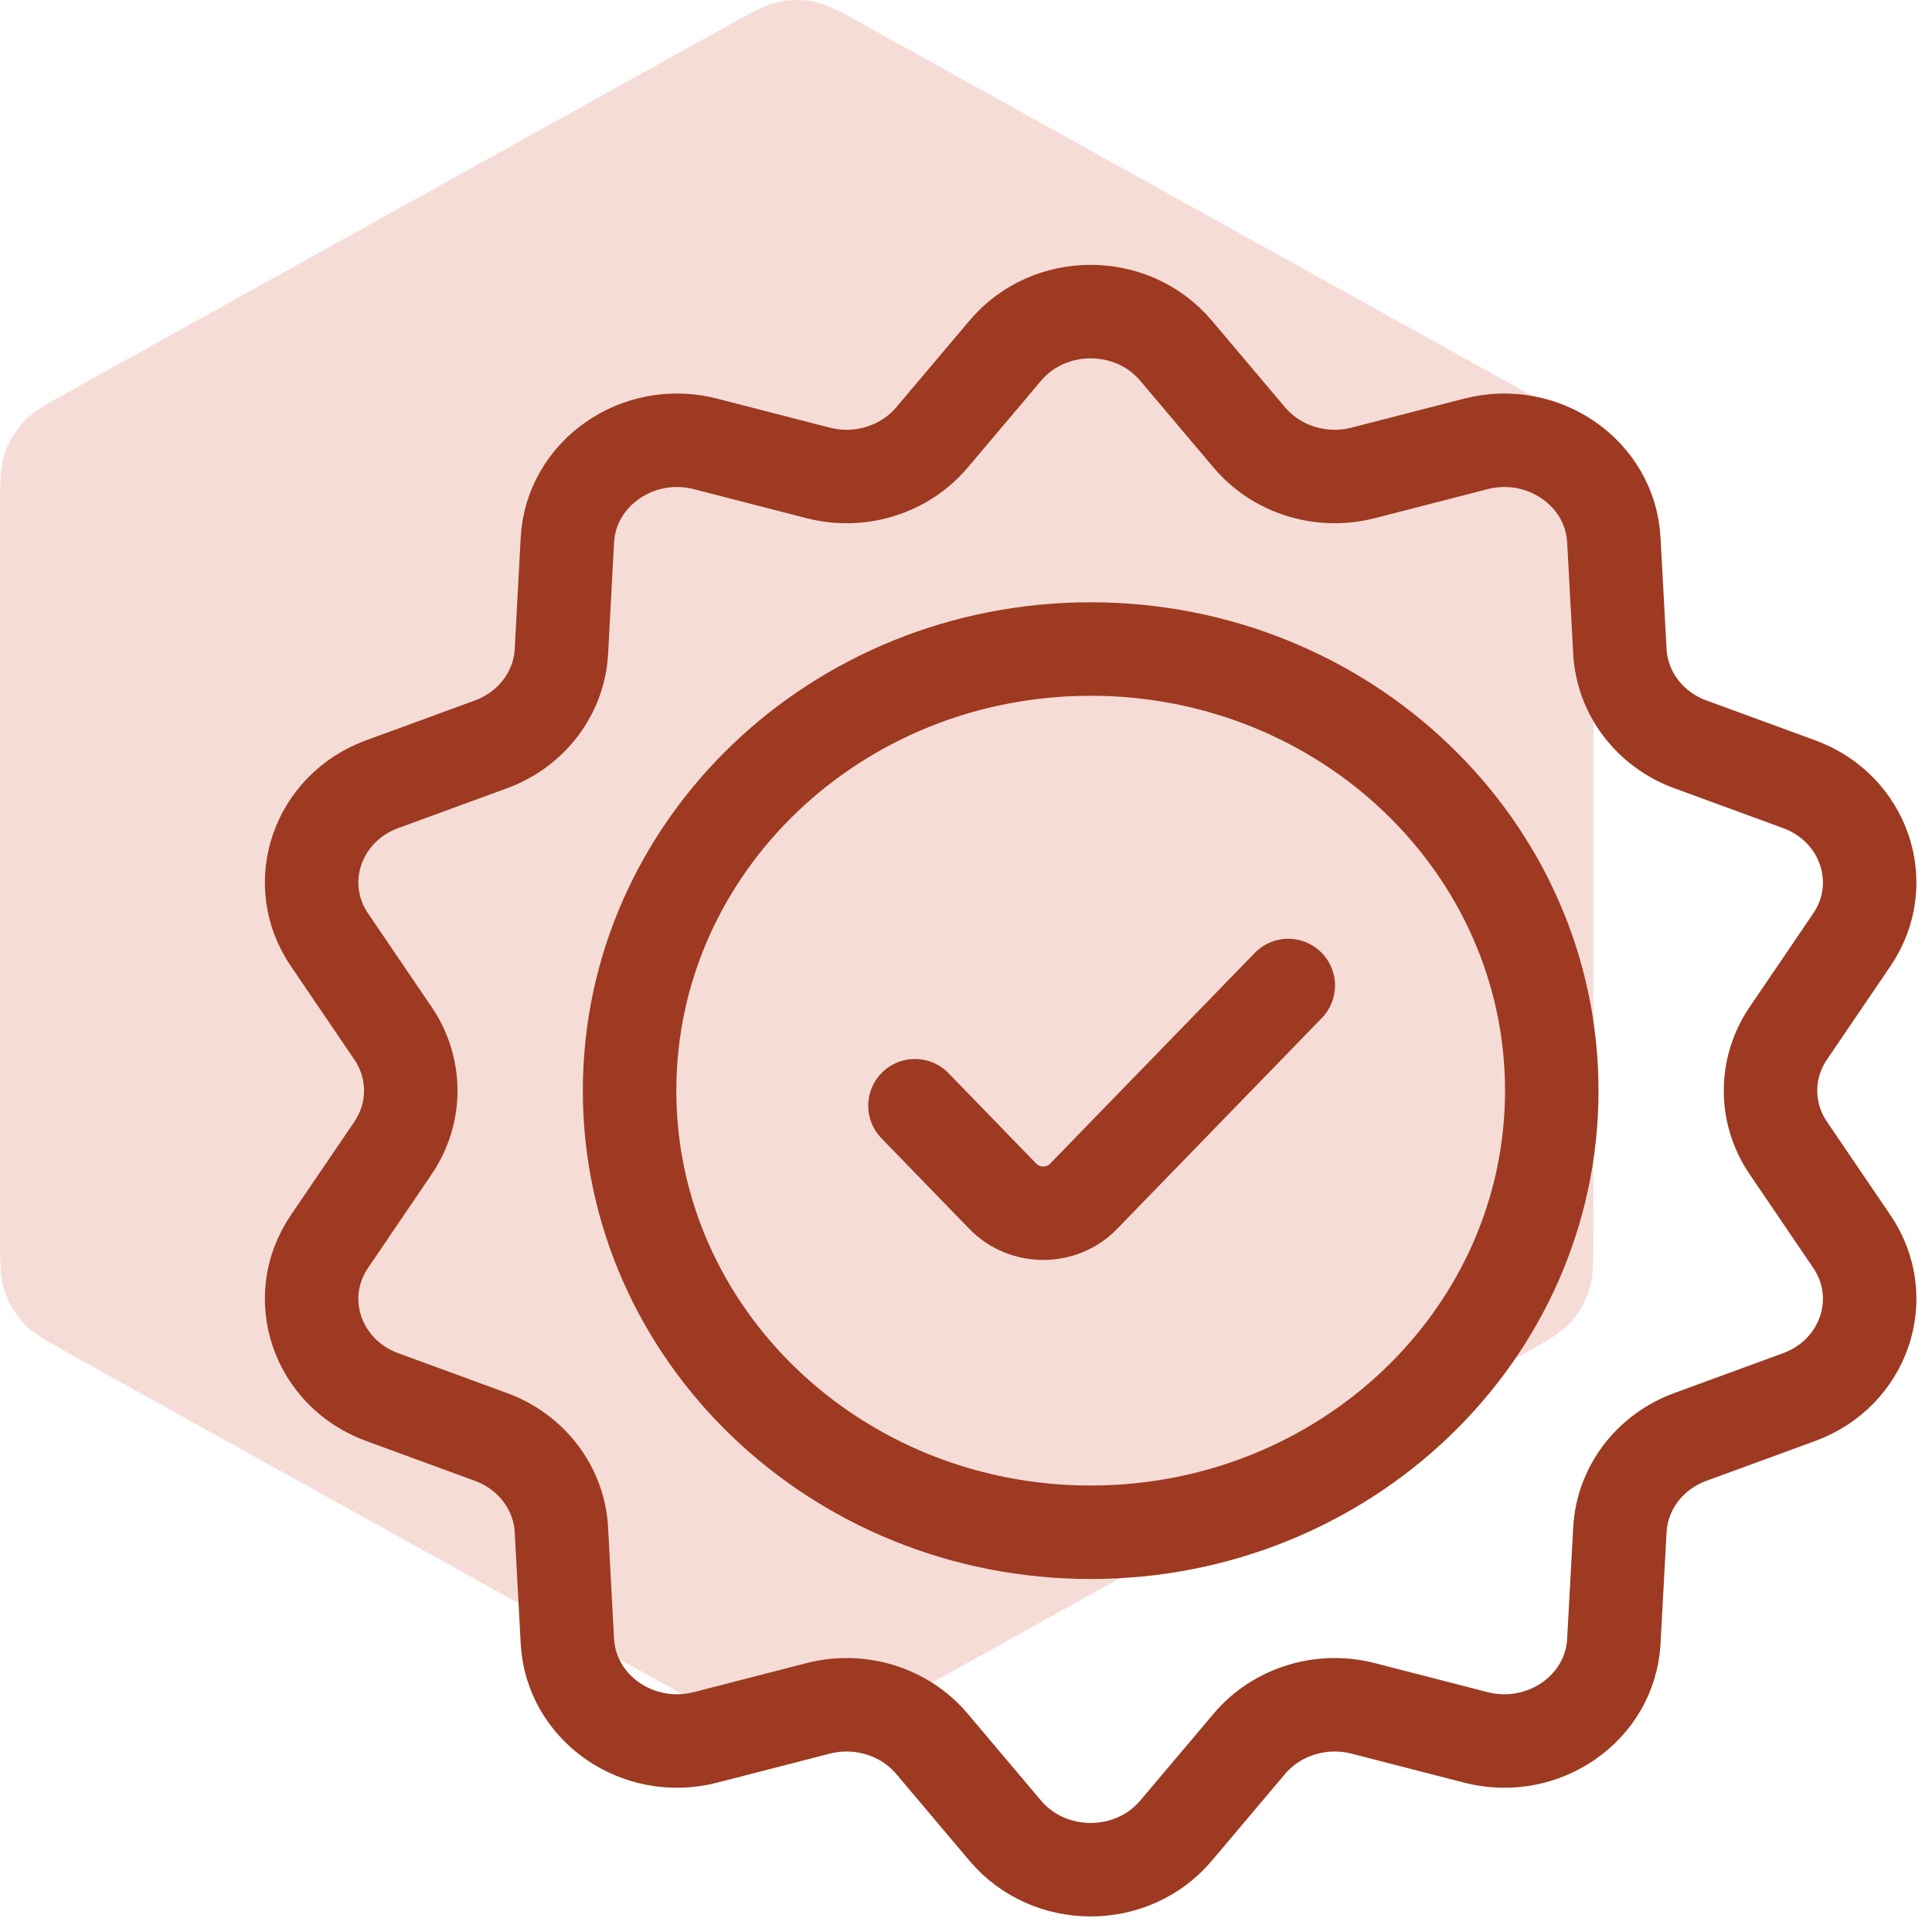
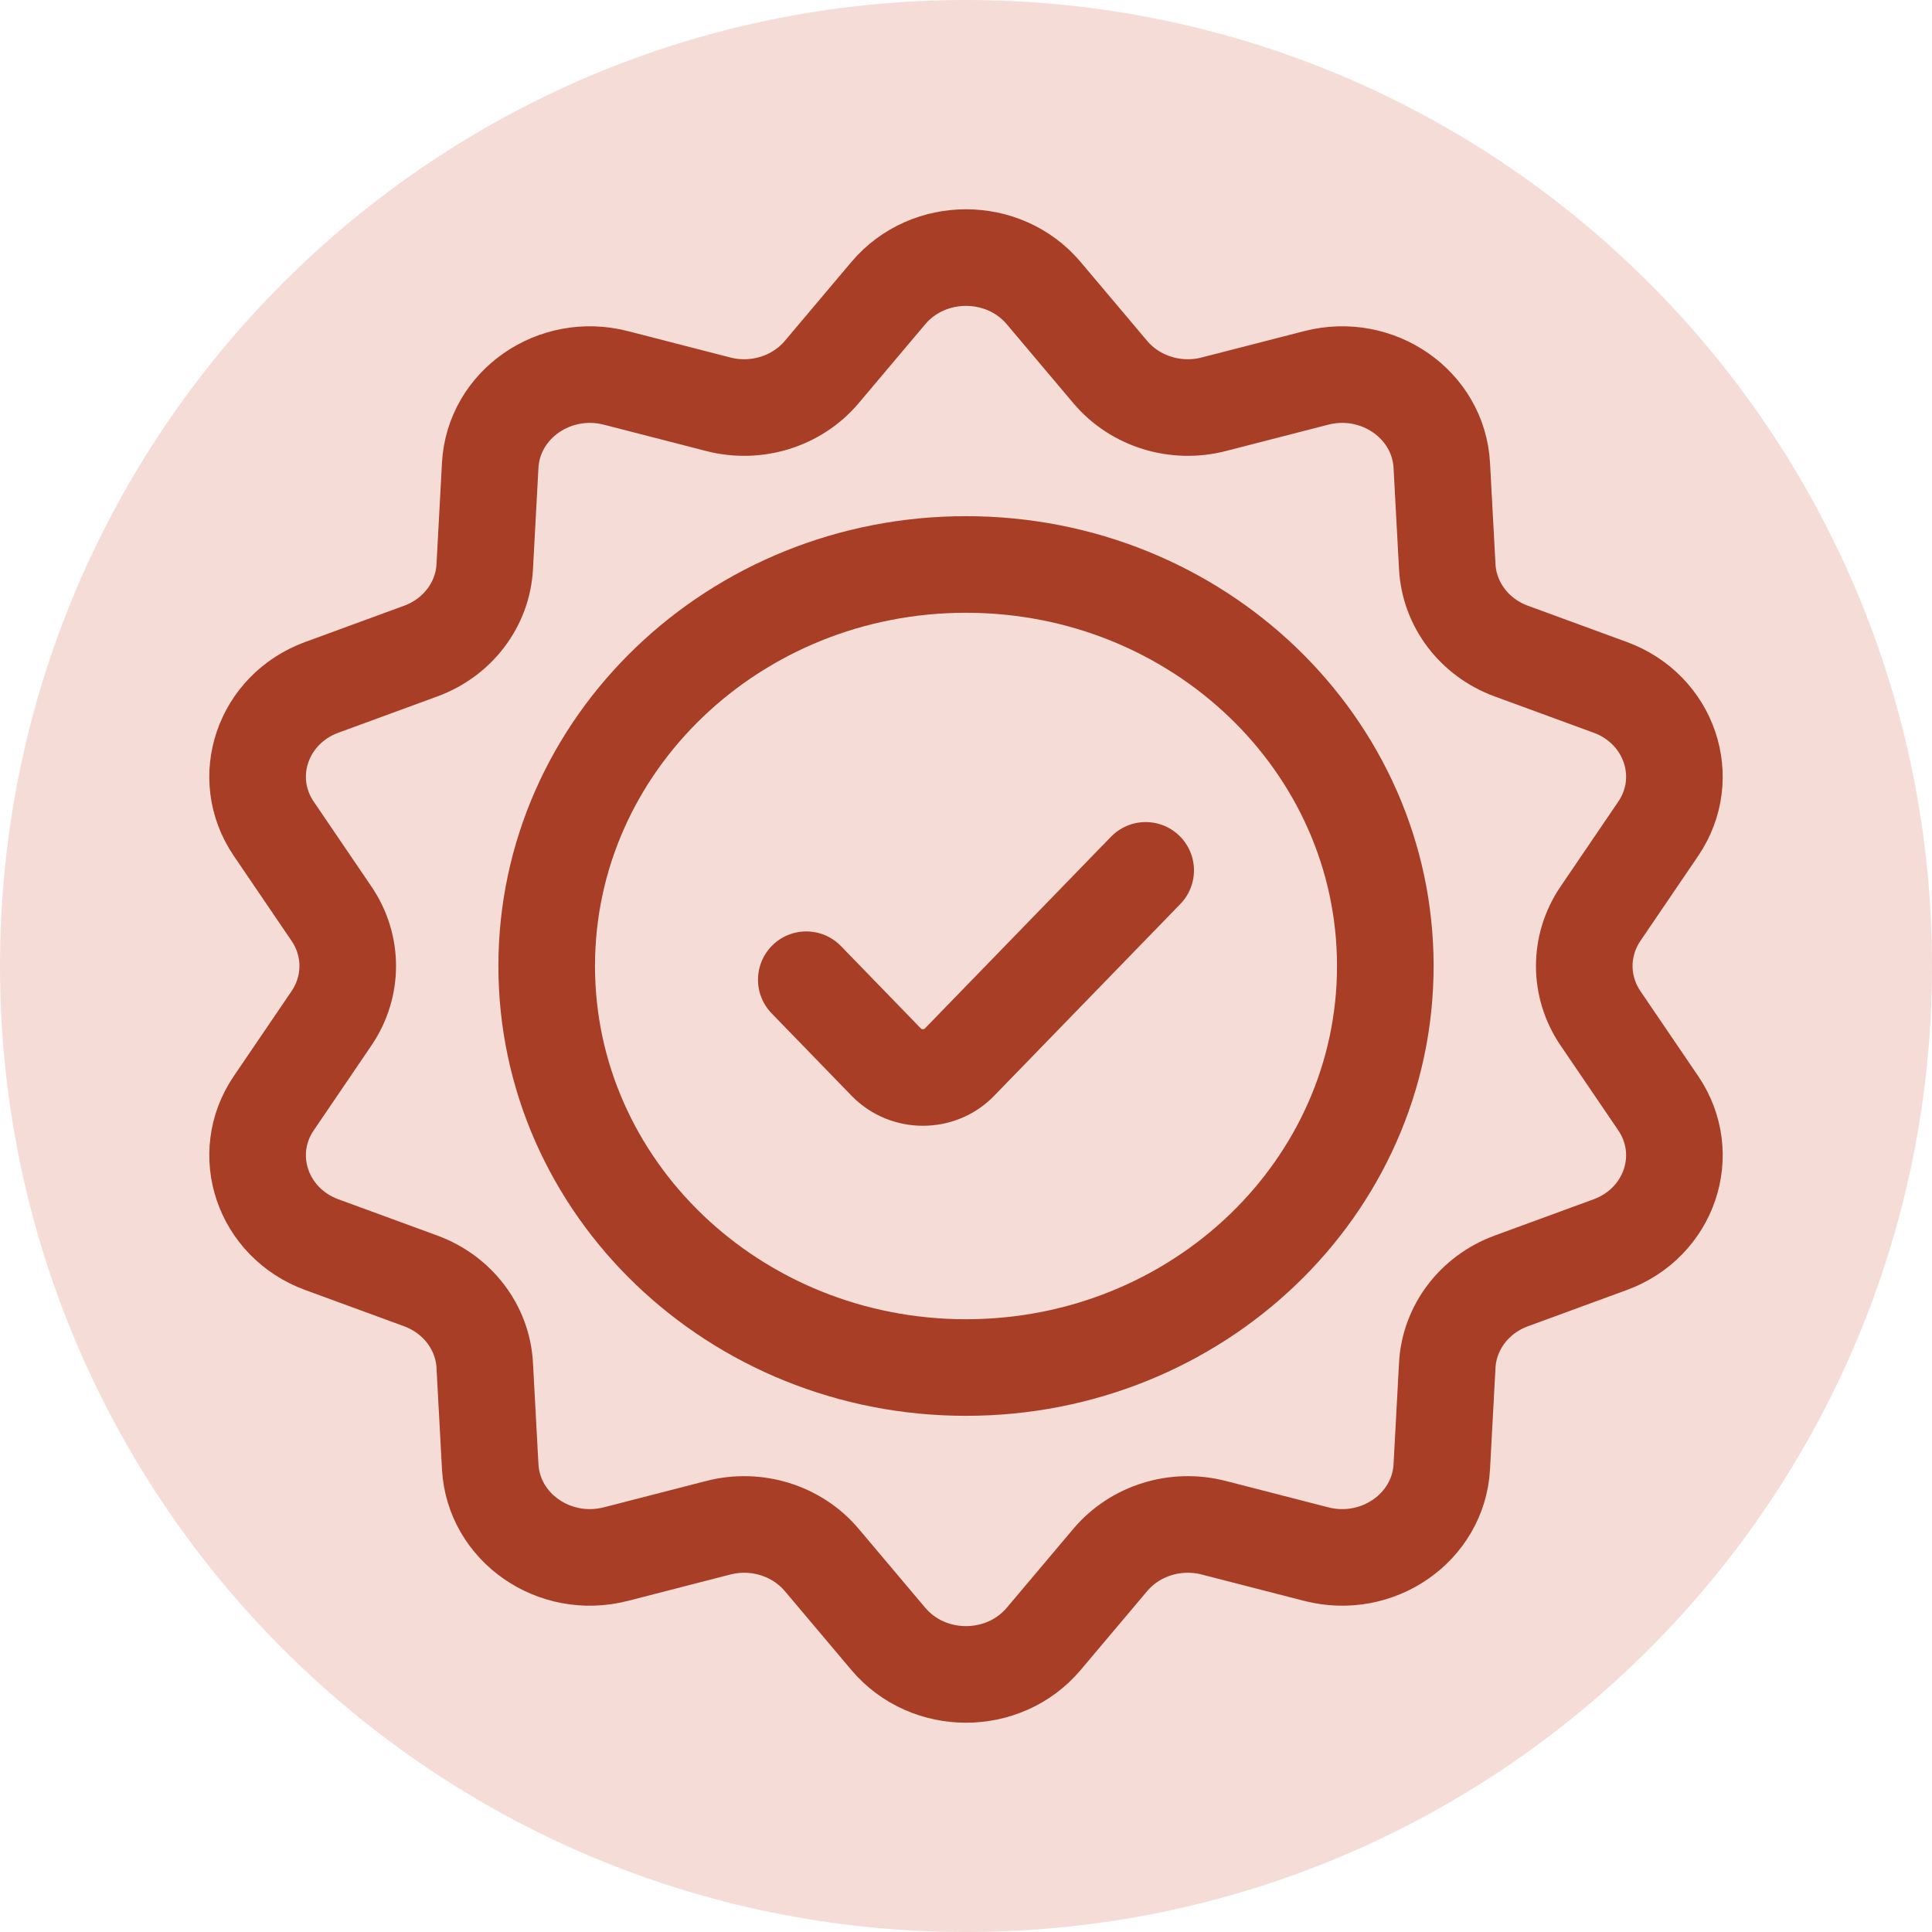
- <svg xmlns="http://www.w3.org/2000/svg" width="31" height="31" viewBox="0 0 31 31" fill="none">
-   <path d="M11.68 0.409C12.083 0.185 12.285 0.073 12.498 0.029C12.687 -0.01 12.881 -0.01 13.07 0.029C13.284 0.073 13.485 0.185 13.888 0.409L24.399 6.248C24.825 6.485 25.037 6.603 25.192 6.771C25.329 6.92 25.433 7.096 25.496 7.288C25.568 7.505 25.568 7.748 25.568 8.235V19.765C25.568 20.252 25.568 20.495 25.496 20.712C25.433 20.904 25.329 21.08 25.192 21.229C25.037 21.397 24.825 21.515 24.399 21.752L13.888 27.591C13.485 27.815 13.284 27.927 13.07 27.971C12.881 28.01 12.687 28.01 12.498 27.971C12.285 27.927 12.083 27.815 11.68 27.591L1.169 21.752C0.744 21.515 0.531 21.397 0.376 21.229C0.239 21.08 0.135 20.904 0.072 20.712C-1.58747e-07 20.495 0 20.252 0 19.765V8.235C0 7.748 -1.58747e-07 7.505 0.072 7.288C0.135 7.096 0.239 6.92 0.376 6.771C0.531 6.603 0.744 6.485 1.169 6.248L11.68 0.409Z" fill="#D25239" fill-opacity="0.2" />
-   <path d="M16.13 5.627C16.835 4.791 18.165 4.791 18.87 5.627L20.046 7.019C20.484 7.538 21.2 7.761 21.873 7.588L23.679 7.123C24.762 6.844 25.838 7.593 25.895 8.665L25.992 10.454C26.028 11.12 26.47 11.704 27.121 11.943L28.868 12.583C29.915 12.967 30.326 14.178 29.714 15.079L28.694 16.58C28.314 17.139 28.314 17.861 28.694 18.42L29.714 19.921C30.326 20.822 29.915 22.033 28.868 22.417L27.121 23.057C26.47 23.296 26.028 23.88 25.992 24.546L25.895 26.335C25.838 27.407 24.762 28.156 23.679 27.877L21.873 27.412C21.2 27.239 20.484 27.462 20.046 27.981L18.87 29.374C18.165 30.209 16.835 30.209 16.13 29.374L14.954 27.981C14.516 27.462 13.8 27.239 13.127 27.412L11.321 27.877C10.238 28.156 9.162 27.407 9.104 26.335L9.008 24.546C8.972 23.88 8.53 23.296 7.879 23.057L6.132 22.417C5.085 22.033 4.674 20.822 5.286 19.921L6.306 18.42C6.686 17.861 6.686 17.139 6.306 16.58L5.286 15.079C4.674 14.178 5.085 12.967 6.132 12.583L7.879 11.943C8.53 11.704 8.972 11.12 9.008 10.454L9.104 8.665C9.162 7.593 10.238 6.844 11.321 7.123L13.127 7.588C13.8 7.761 14.516 7.538 14.954 7.019L16.13 5.627Z" stroke="#9D3A21" stroke-width="1.5" />
-   <path d="M17.5 24.586C21.586 24.586 24.899 21.413 24.899 17.5C24.899 13.587 21.586 10.414 17.5 10.414C13.414 10.414 10.102 13.587 10.102 17.5C10.102 21.413 13.414 24.586 17.5 24.586Z" stroke="#9D3A21" stroke-width="1.5" />
-   <path d="M14.681 17.742L16.094 19.198C16.443 19.556 17.036 19.556 17.384 19.198L20.671 15.813" stroke="#9D3A21" stroke-width="1.5" stroke-linecap="round" stroke-linejoin="round" />
+ <svg xmlns="http://www.w3.org/2000/svg" width="30" height="30" viewBox="0 0 30 30" fill="none">
+   <path d="M13.794 4.551C14.415 3.816 15.585 3.816 16.206 4.551L17.24 5.777C17.626 6.234 18.256 6.43 18.848 6.277L20.438 5.868C21.391 5.623 22.337 6.282 22.388 7.226L22.473 8.8C22.504 9.386 22.894 9.9 23.467 10.11L25.003 10.673C25.925 11.011 26.287 12.077 25.749 12.869L24.851 14.19C24.517 14.683 24.517 15.317 24.851 15.81L25.749 17.131C26.287 17.923 25.925 18.989 25.003 19.327L23.467 19.89C22.894 20.101 22.504 20.614 22.473 21.201L22.388 22.775C22.337 23.719 21.391 24.377 20.438 24.132L18.848 23.723C18.256 23.57 17.626 23.766 17.24 24.223L16.206 25.449C15.585 26.184 14.415 26.184 13.794 25.449L12.76 24.223C12.374 23.766 11.744 23.57 11.152 23.723L9.563 24.132C8.609 24.377 7.663 23.719 7.612 22.775L7.527 21.201C7.496 20.614 7.106 20.101 6.533 19.89L4.997 19.327C4.075 18.989 3.713 17.923 4.251 17.131L5.149 15.81C5.483 15.317 5.483 14.683 5.149 14.19L4.251 12.869C3.713 12.077 4.075 11.011 4.997 10.673L6.533 10.11C7.106 9.9 7.496 9.386 7.527 8.8L7.612 7.226C7.663 6.282 8.609 5.623 9.563 5.868L11.152 6.277C11.744 6.43 12.374 6.234 12.76 5.777L13.794 4.551Z" stroke="#9D3A21" stroke-width="1.5" />
+   <path d="M15 21.235C18.596 21.235 21.511 18.444 21.511 15C21.511 11.556 18.596 8.765 15 8.765C11.404 8.765 8.489 11.556 8.489 15C8.489 18.444 11.404 21.235 15 21.235Z" stroke="#9D3A21" stroke-width="1.5" />
+   <path d="M12.52 15.213L13.763 16.494C14.07 16.81 14.592 16.81 14.898 16.494L17.79 13.515" stroke="#9D3A21" stroke-width="1.5" stroke-linecap="round" stroke-linejoin="round" />
+   <circle cx="15" cy="15" r="15" fill="#D25239" fill-opacity="0.2" />
</svg>
